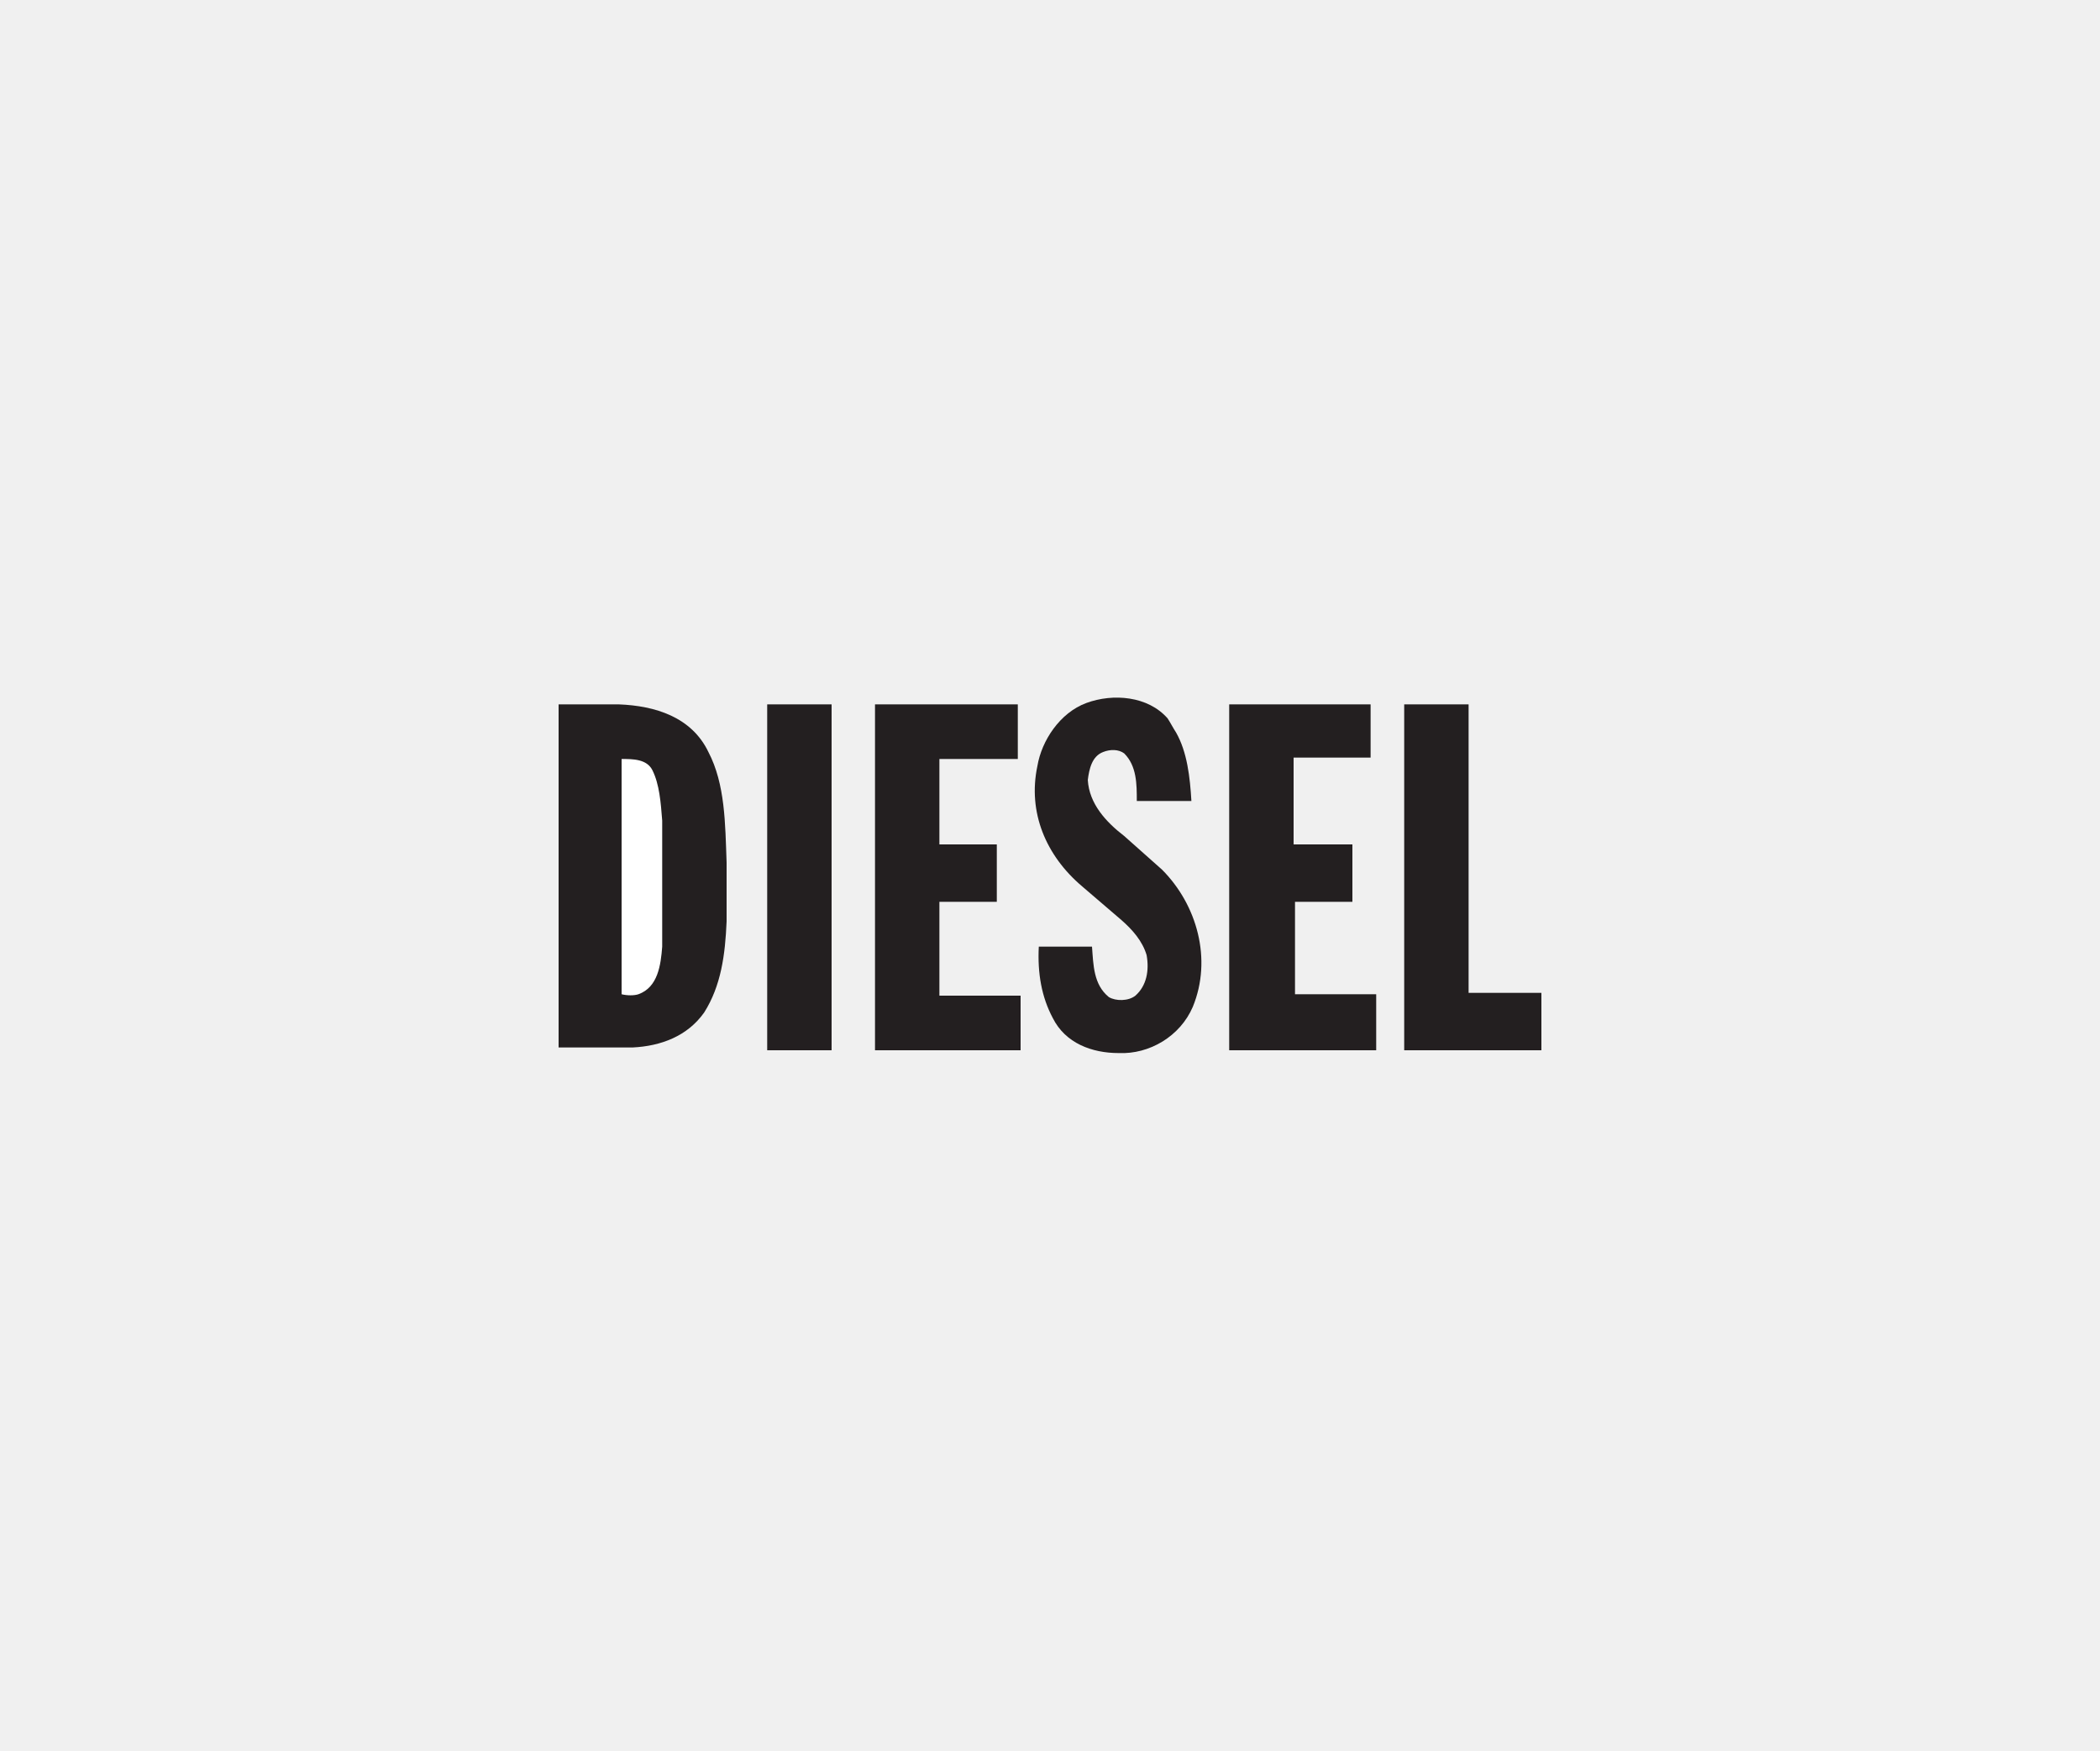
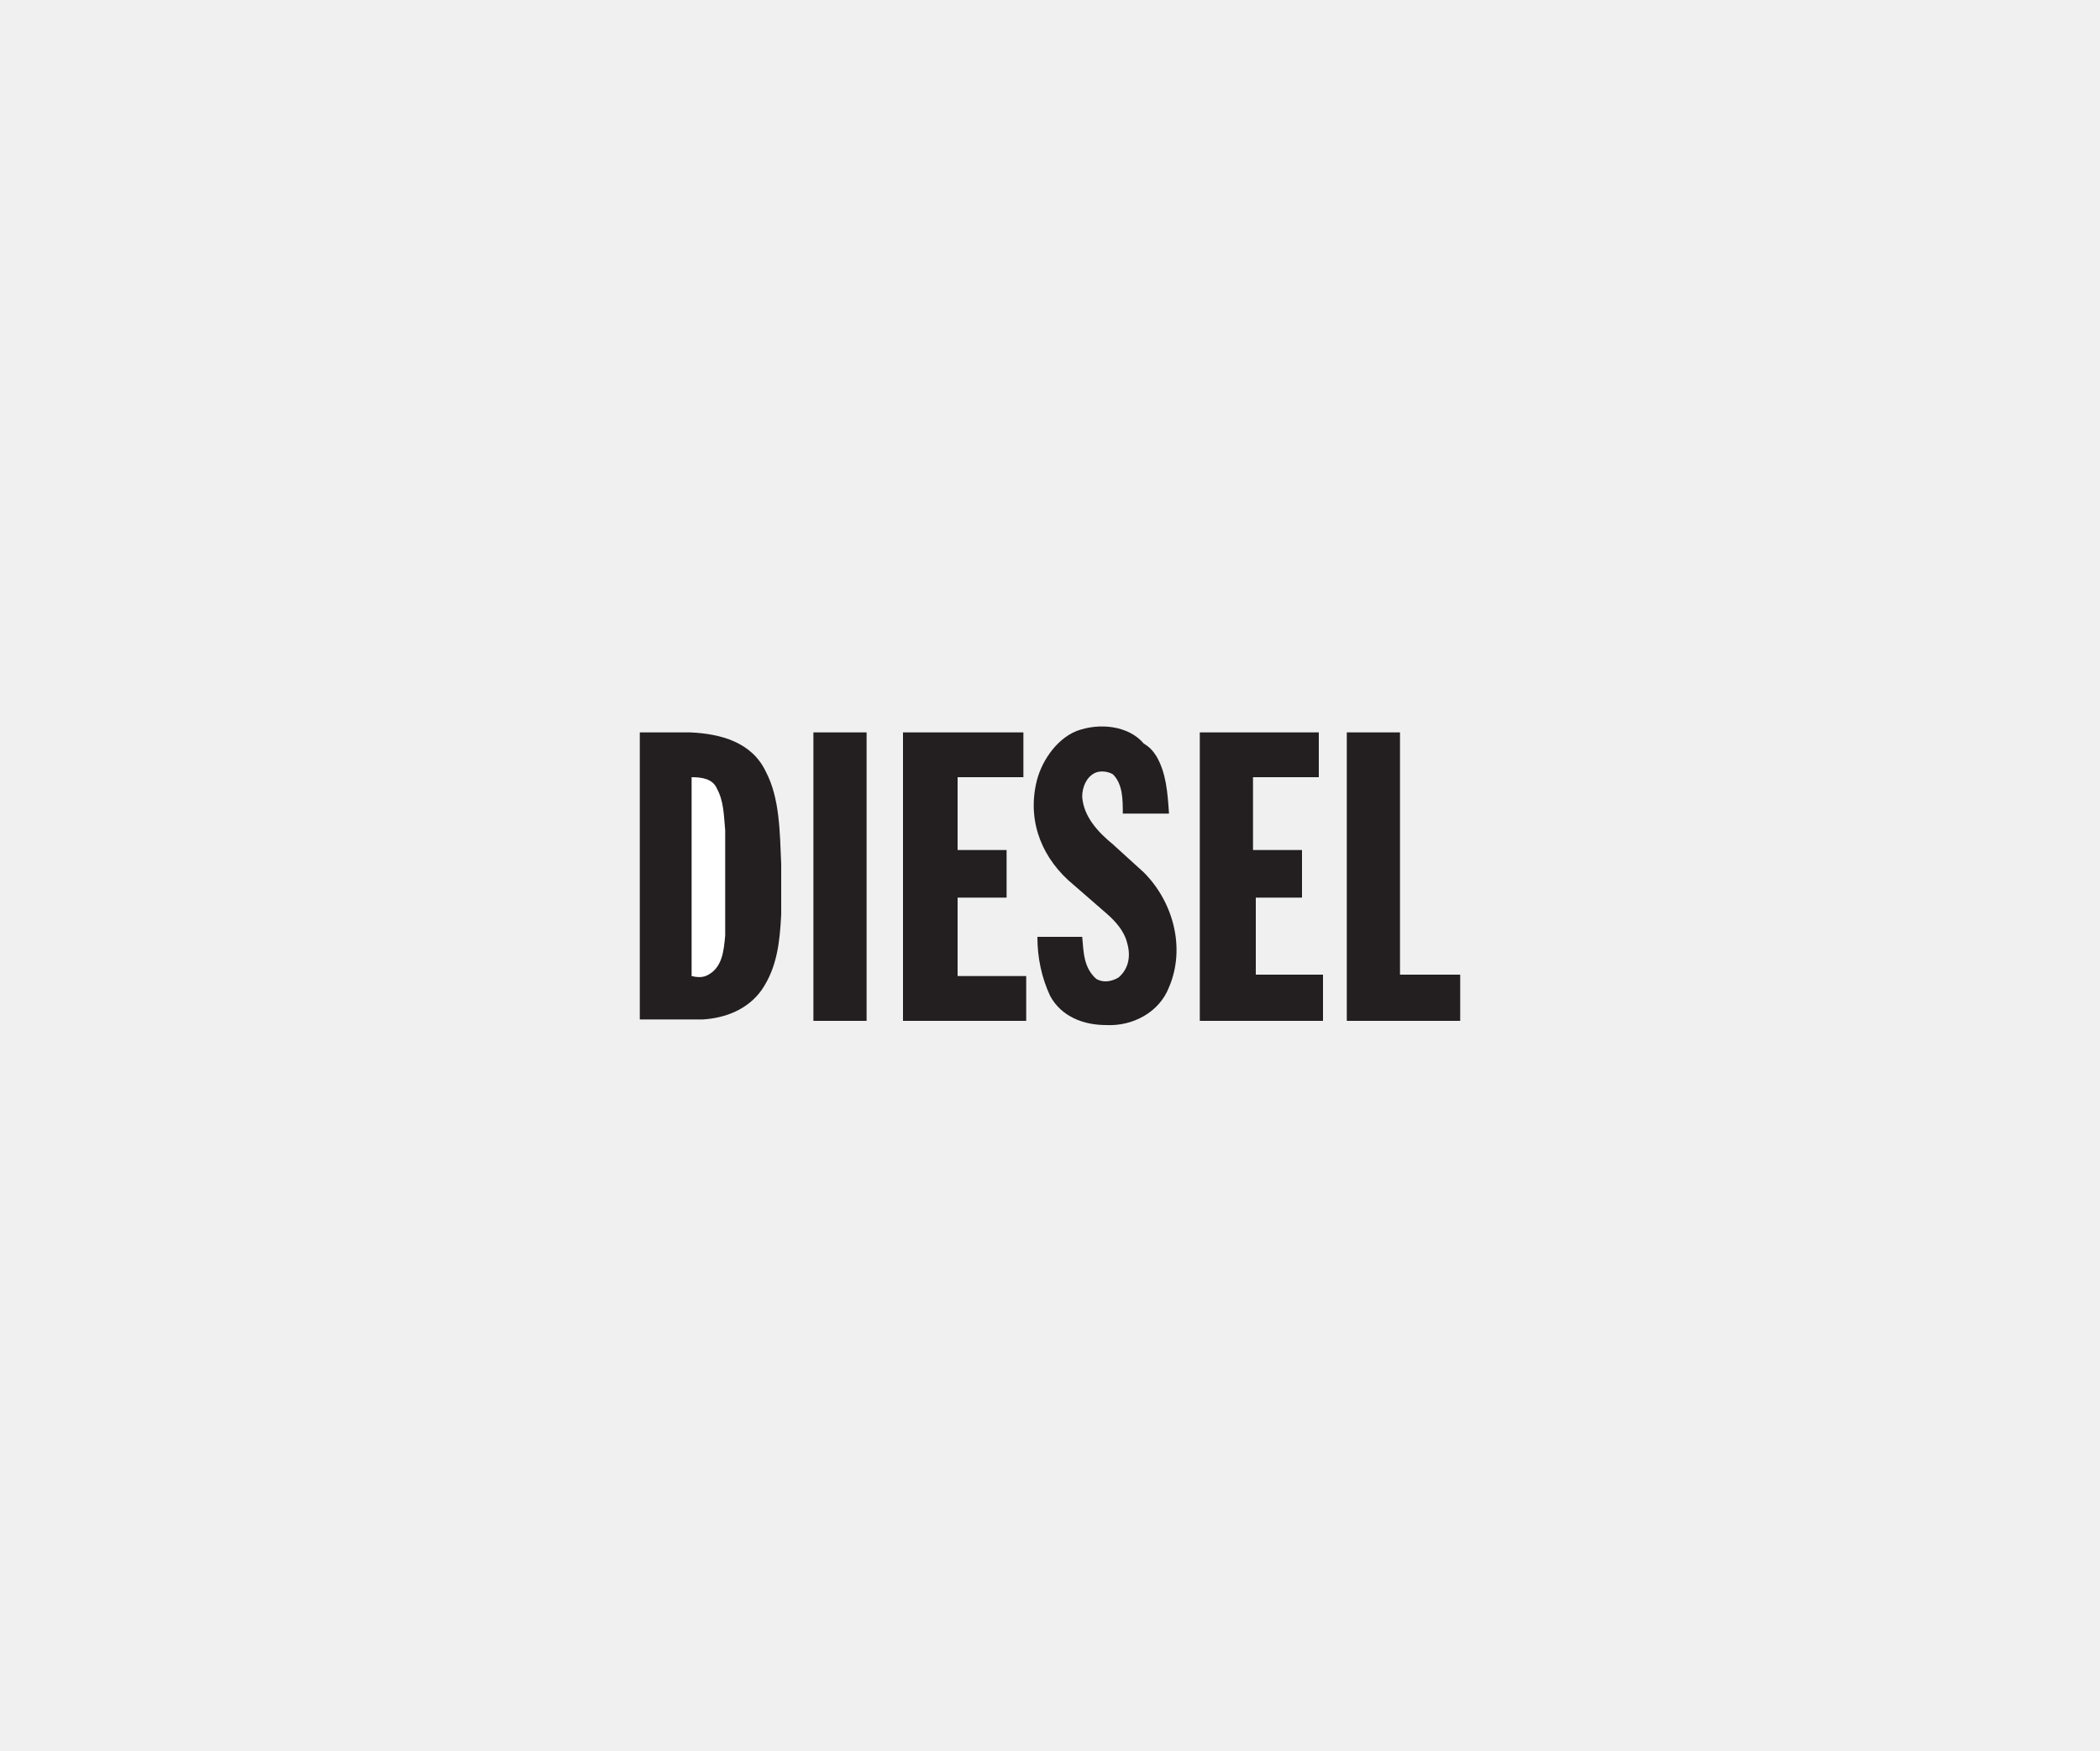
<svg xmlns="http://www.w3.org/2000/svg" version="1.1" id="Layer_1" x="0px" y="0px" viewBox="0 0 150 125" style="enable-background:new 0 0 150 125;" xml:space="preserve">
  <style type="text/css">
	.st0{fill:#231F20;}
	.st1{fill:#FFFFFF;}
</style>
  <g>
-     <path class="st0" d="M84,52.3c0.8,1.4,1,3.2,1.1,4.9h-3.9c0-1.2,0-2.5-0.9-3.4c-0.4-0.3-1-0.3-1.5-0.1c-0.8,0.3-1,1.2-1.1,2   c0.1,1.7,1.3,3,2.6,4l2.7,2.4c2.5,2.5,3.6,6.4,2.2,9.8c-0.9,2.1-3.1,3.4-5.3,3.3c-1.9,0-3.8-0.7-4.7-2.5c-0.8-1.5-1.1-3.2-1-5.1   h3.8c0.1,1.3,0.1,2.7,1.2,3.6c0.5,0.3,1.4,0.3,1.9-0.1c0.8-0.7,1-1.8,0.8-2.9c-0.3-1-1-1.8-1.8-2.5l-2.8-2.4   c-2.6-2.2-3.9-5.3-3.2-8.6c0.3-1.8,1.6-3.8,3.5-4.5c1.9-0.7,4.4-0.5,5.8,1.1C83.6,51.6,83.8,52,84,52.3L84,52.3z" />
-     <path class="st0" d="M44.2,50.3c2.6,0.1,5.2,0.9,6.4,3.4c1.2,2.3,1.2,5.1,1.3,7.9v4.2c-0.1,2.4-0.4,4.6-1.6,6.5   c-1.2,1.7-3.1,2.4-5.1,2.5h-5.3V50.3H44.2L44.2,50.3z" />
-     <polygon class="st0" points="59.4,75 54.8,75 54.8,50.3 59.4,50.3  " />
-     <polygon class="st0" points="72.7,54.2 67.1,54.2 67.1,60.3 71.2,60.3 71.2,64.4 67.1,64.4 67.1,71.1 72.9,71.1 72.9,75 62.5,75    62.5,50.3 72.7,50.3  " />
-     <polygon class="st0" points="97.9,54.1 92.4,54.1 92.4,60.3 96.6,60.3 96.6,64.4 92.5,64.4 92.5,71 98.3,71 98.3,75 87.8,75    87.8,50.3 97.9,50.3  " />
-     <polygon class="st0" points="104.9,70.9 110.1,70.9 110.1,75 100.3,75 100.3,50.3 104.9,50.3  " />
-     <path class="st1" d="M46.6,55c0.5,1,0.6,2.3,0.7,3.6v9c-0.1,1.3-0.3,2.9-1.7,3.4c-0.3,0.1-0.8,0.1-1.2,0V54.2   C45.2,54.2,46.2,54.2,46.6,55L46.6,55z" />
+     <path class="st0" d="M82.6,54c0.7,1.2,0.8,2.6,0.9,4.1h-3.3c0-1,0-2.1-0.7-2.8c-0.3-0.2-0.9-0.3-1.3-0.1c-0.6,0.3-0.9,1-0.9,1.7   c0.1,1.4,1.1,2.5,2.2,3.4l2.2,2c2.1,2.1,3,5.4,1.8,8.2c-0.7,1.8-2.6,2.8-4.5,2.7c-1.6,0-3.2-0.6-4-2.1c-0.6-1.3-0.9-2.7-0.9-4.2   h3.2c0.1,1.1,0.1,2.2,1,3c0.5,0.3,1.1,0.2,1.6-0.1c0.7-0.6,0.9-1.5,0.6-2.5c-0.2-0.8-0.8-1.5-1.5-2.1l-2.3-2   c-2.2-1.8-3.3-4.4-2.7-7.2c0.3-1.5,1.4-3.2,2.9-3.8c1.6-0.6,3.7-0.4,4.8,0.9C82.2,53.4,82.4,53.7,82.6,54L82.6,54z" />
+     <path class="st0" d="M49.3,52.3c2.2,0.1,4.4,0.7,5.4,2.8c1,1.9,1,4.3,1.1,6.6v3.6c-0.1,2-0.3,3.8-1.4,5.4c-1,1.4-2.6,2-4.2,2.1   h-4.5V52.3H49.3L49.3,52.3z" />
+     <polygon class="st0" points="61.9,72.9 58.1,72.9 58.1,52.3 61.9,52.3  " />
+     <polygon class="st0" points="73.1,55.5 68.4,55.5 68.4,60.7 71.9,60.7 71.9,64.1 68.4,64.1 68.4,69.7 73.3,69.7 73.3,72.9    64.5,72.9 64.5,52.3 73.1,52.3  " />
+     <polygon class="st0" points="94.2,55.5 89.5,55.5 89.5,60.7 93,60.7 93,64.1 89.7,64.1 89.7,69.6 94.5,69.6 94.5,72.9 85.7,72.9    85.7,52.3 94.2,52.3  " />
+     <polygon class="st0" points="100,69.6 104.3,69.6 104.3,72.9 96.2,72.9 96.2,52.3 100,52.3  " />
+     <path class="st1" d="M51.2,56.3c0.5,0.9,0.5,1.9,0.6,3v7.5c-0.1,1.1-0.2,2.4-1.4,2.9c-0.3,0.1-0.6,0.1-1,0V55.5   C50.1,55.5,50.9,55.6,51.2,56.3L51.2,56.3z" />
  </g>
</svg>
